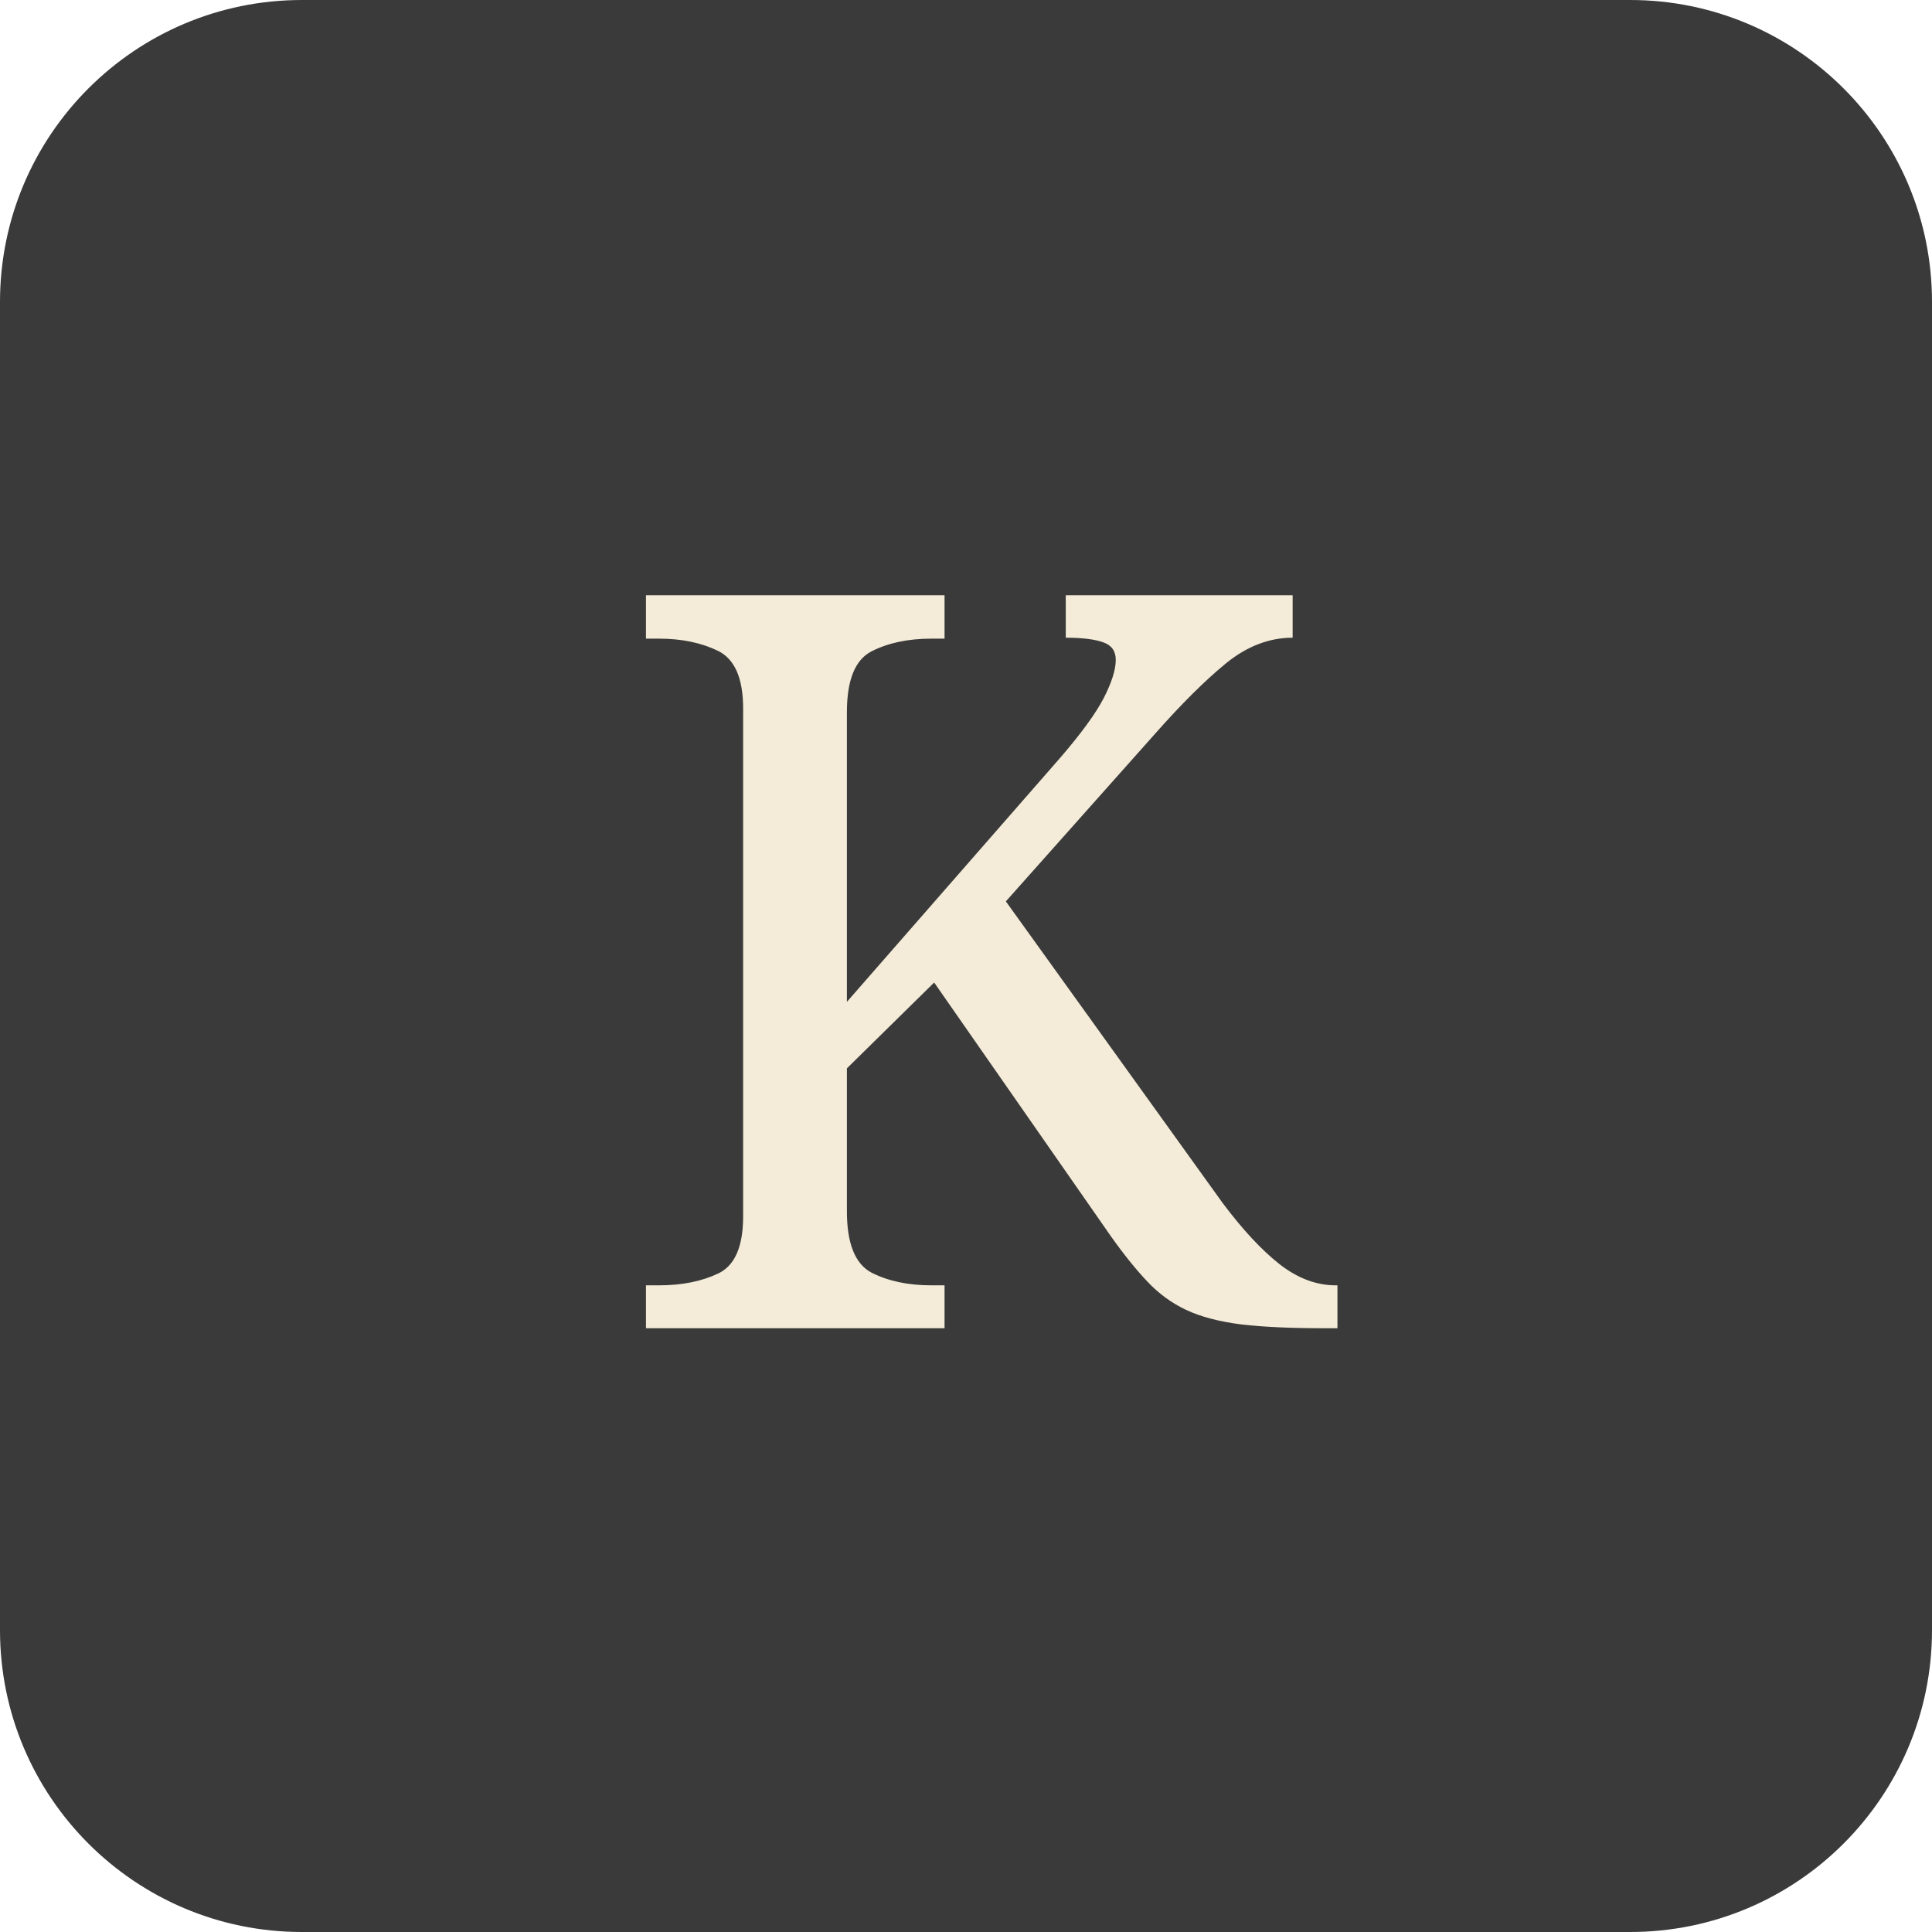
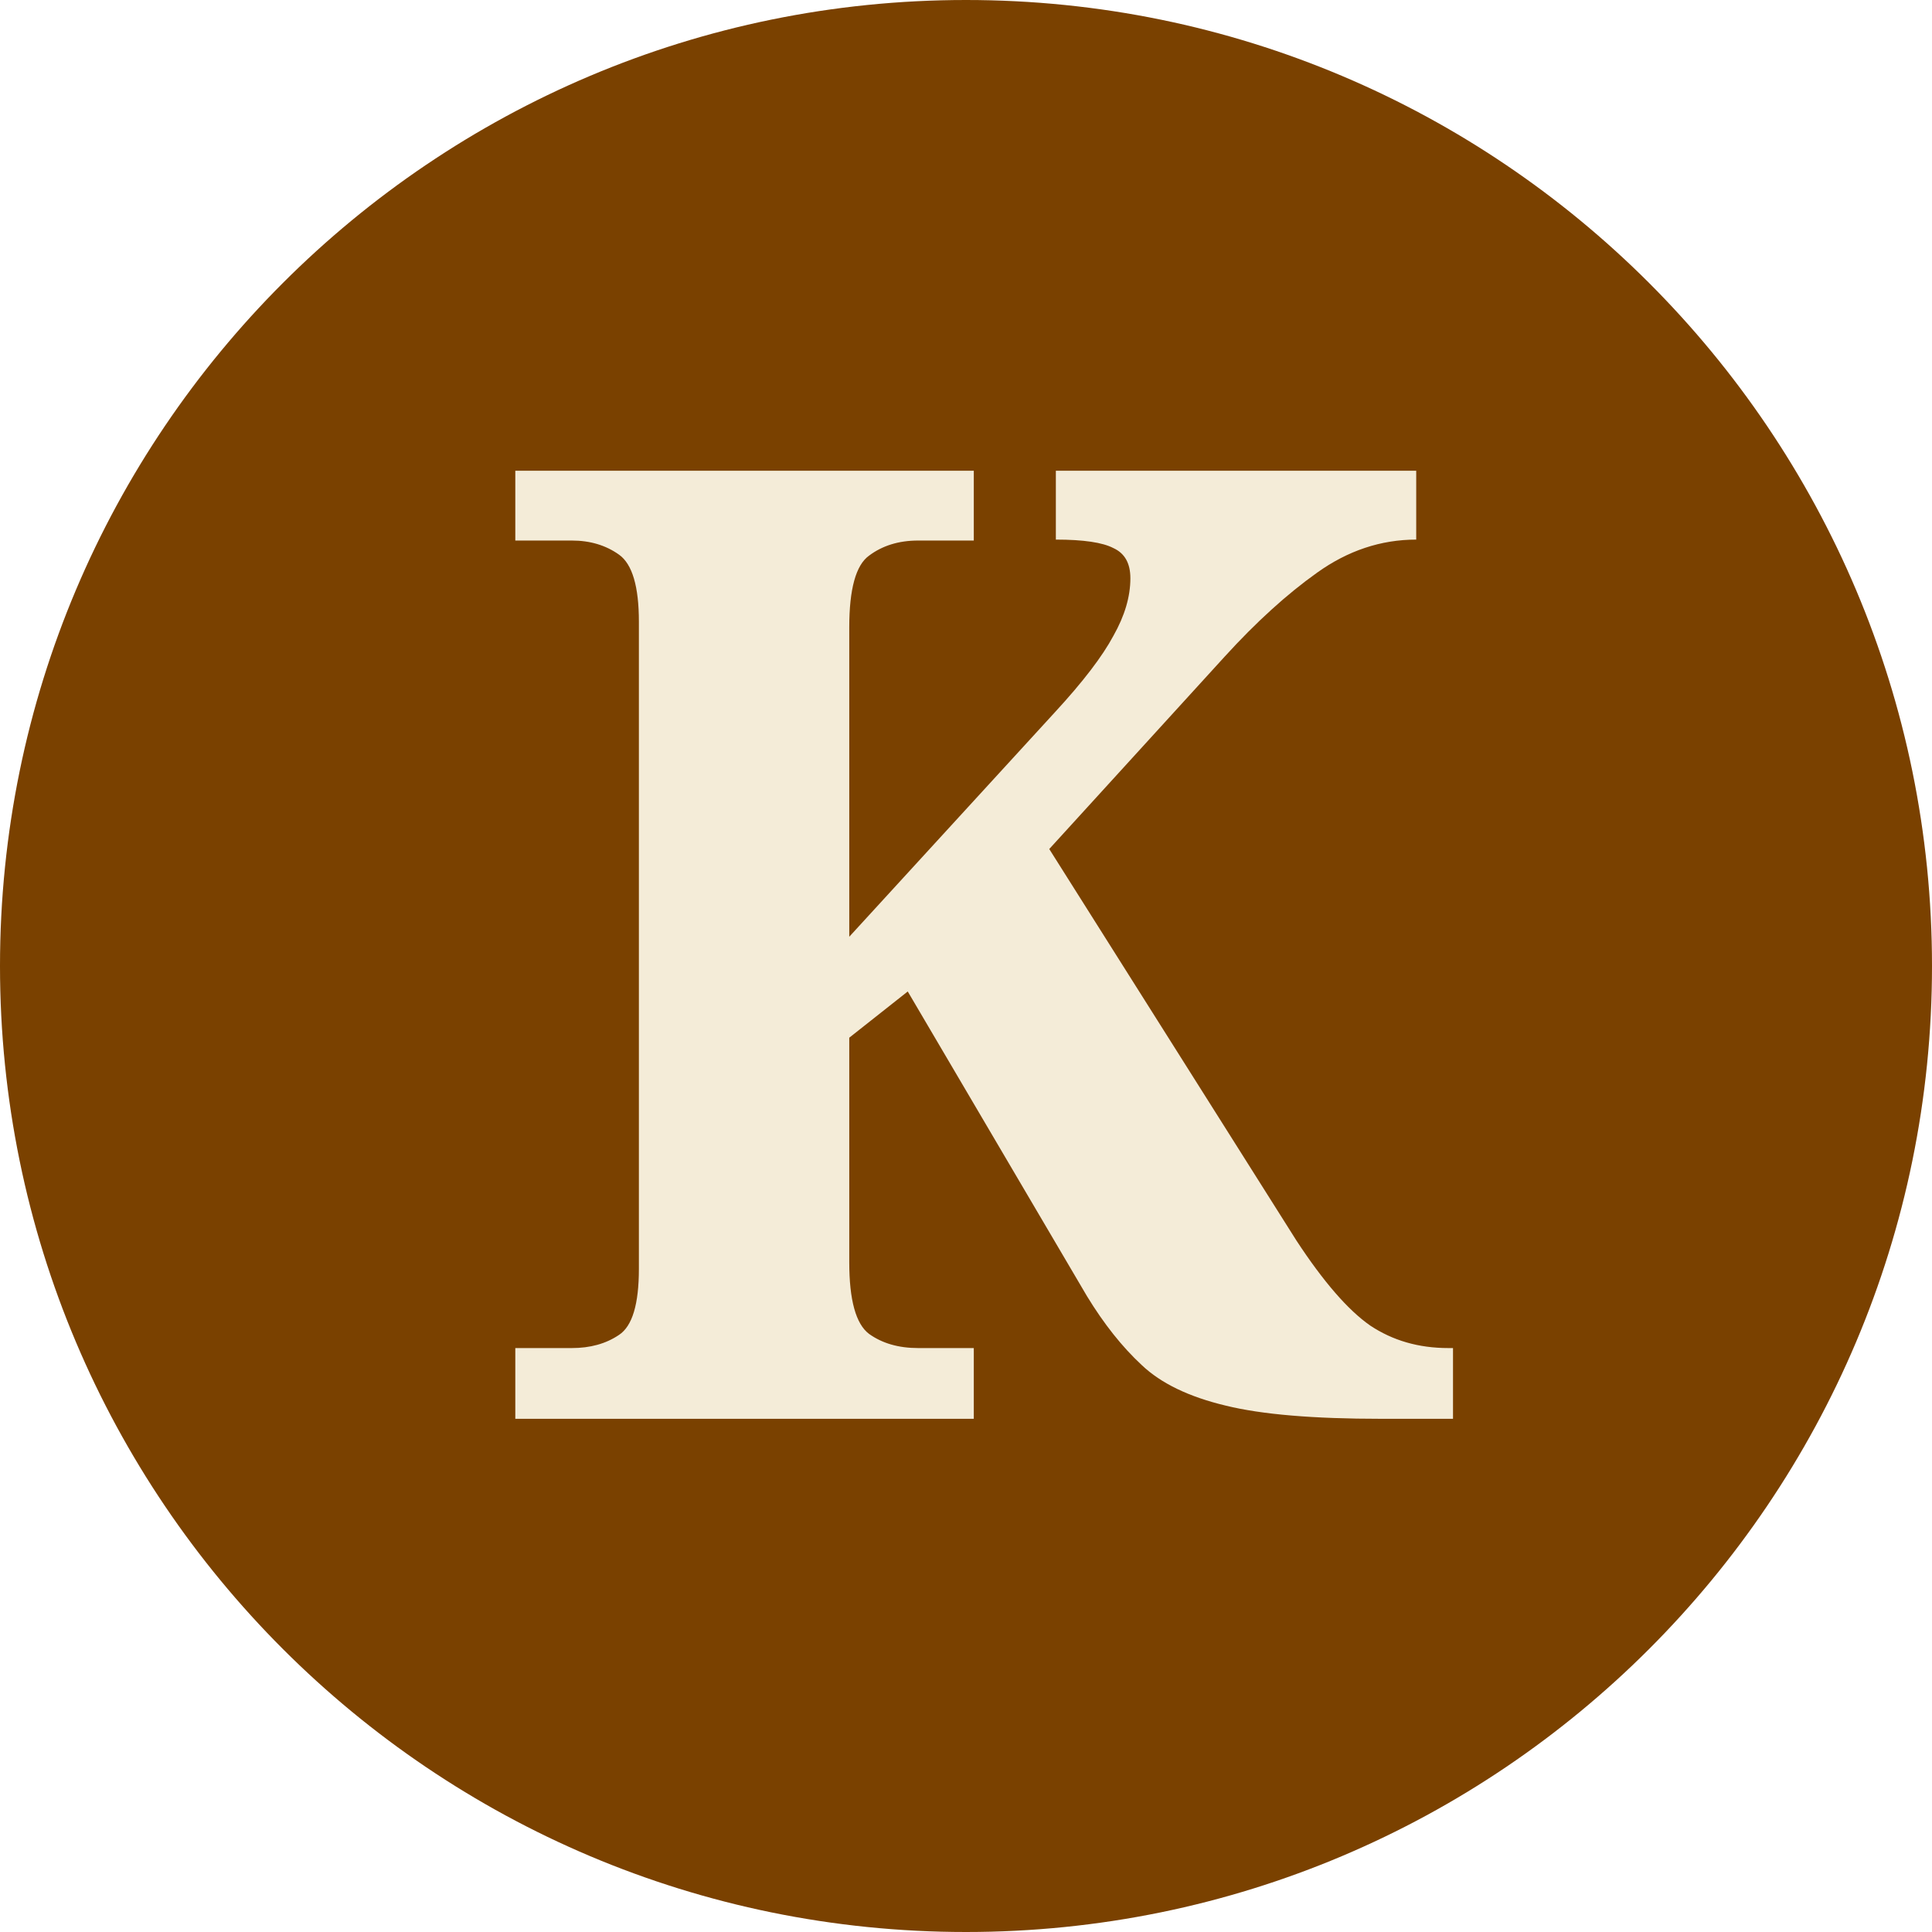
- <svg xmlns="http://www.w3.org/2000/svg" viewBox="0 0 64 64">
-   <rect width="64" height="64" rx="10" fill="#3a3a3a" />
-   <text x="32" y="44" font-family="Georgia, serif" font-size="34" fill="#f4ecd8" text-anchor="middle">K</text>
+ <svg xmlns="http://www.w3.org/2000/svg" viewBox="0 0 32 32">
+   <circle cx="16" cy="16" r="16" fill="#7a4100" />
+   <text x="16" y="23.5" text-anchor="middle" font-family="Georgia, serif" font-weight="bold" font-size="22" fill="#f4ecd8">K</text>
</svg>
